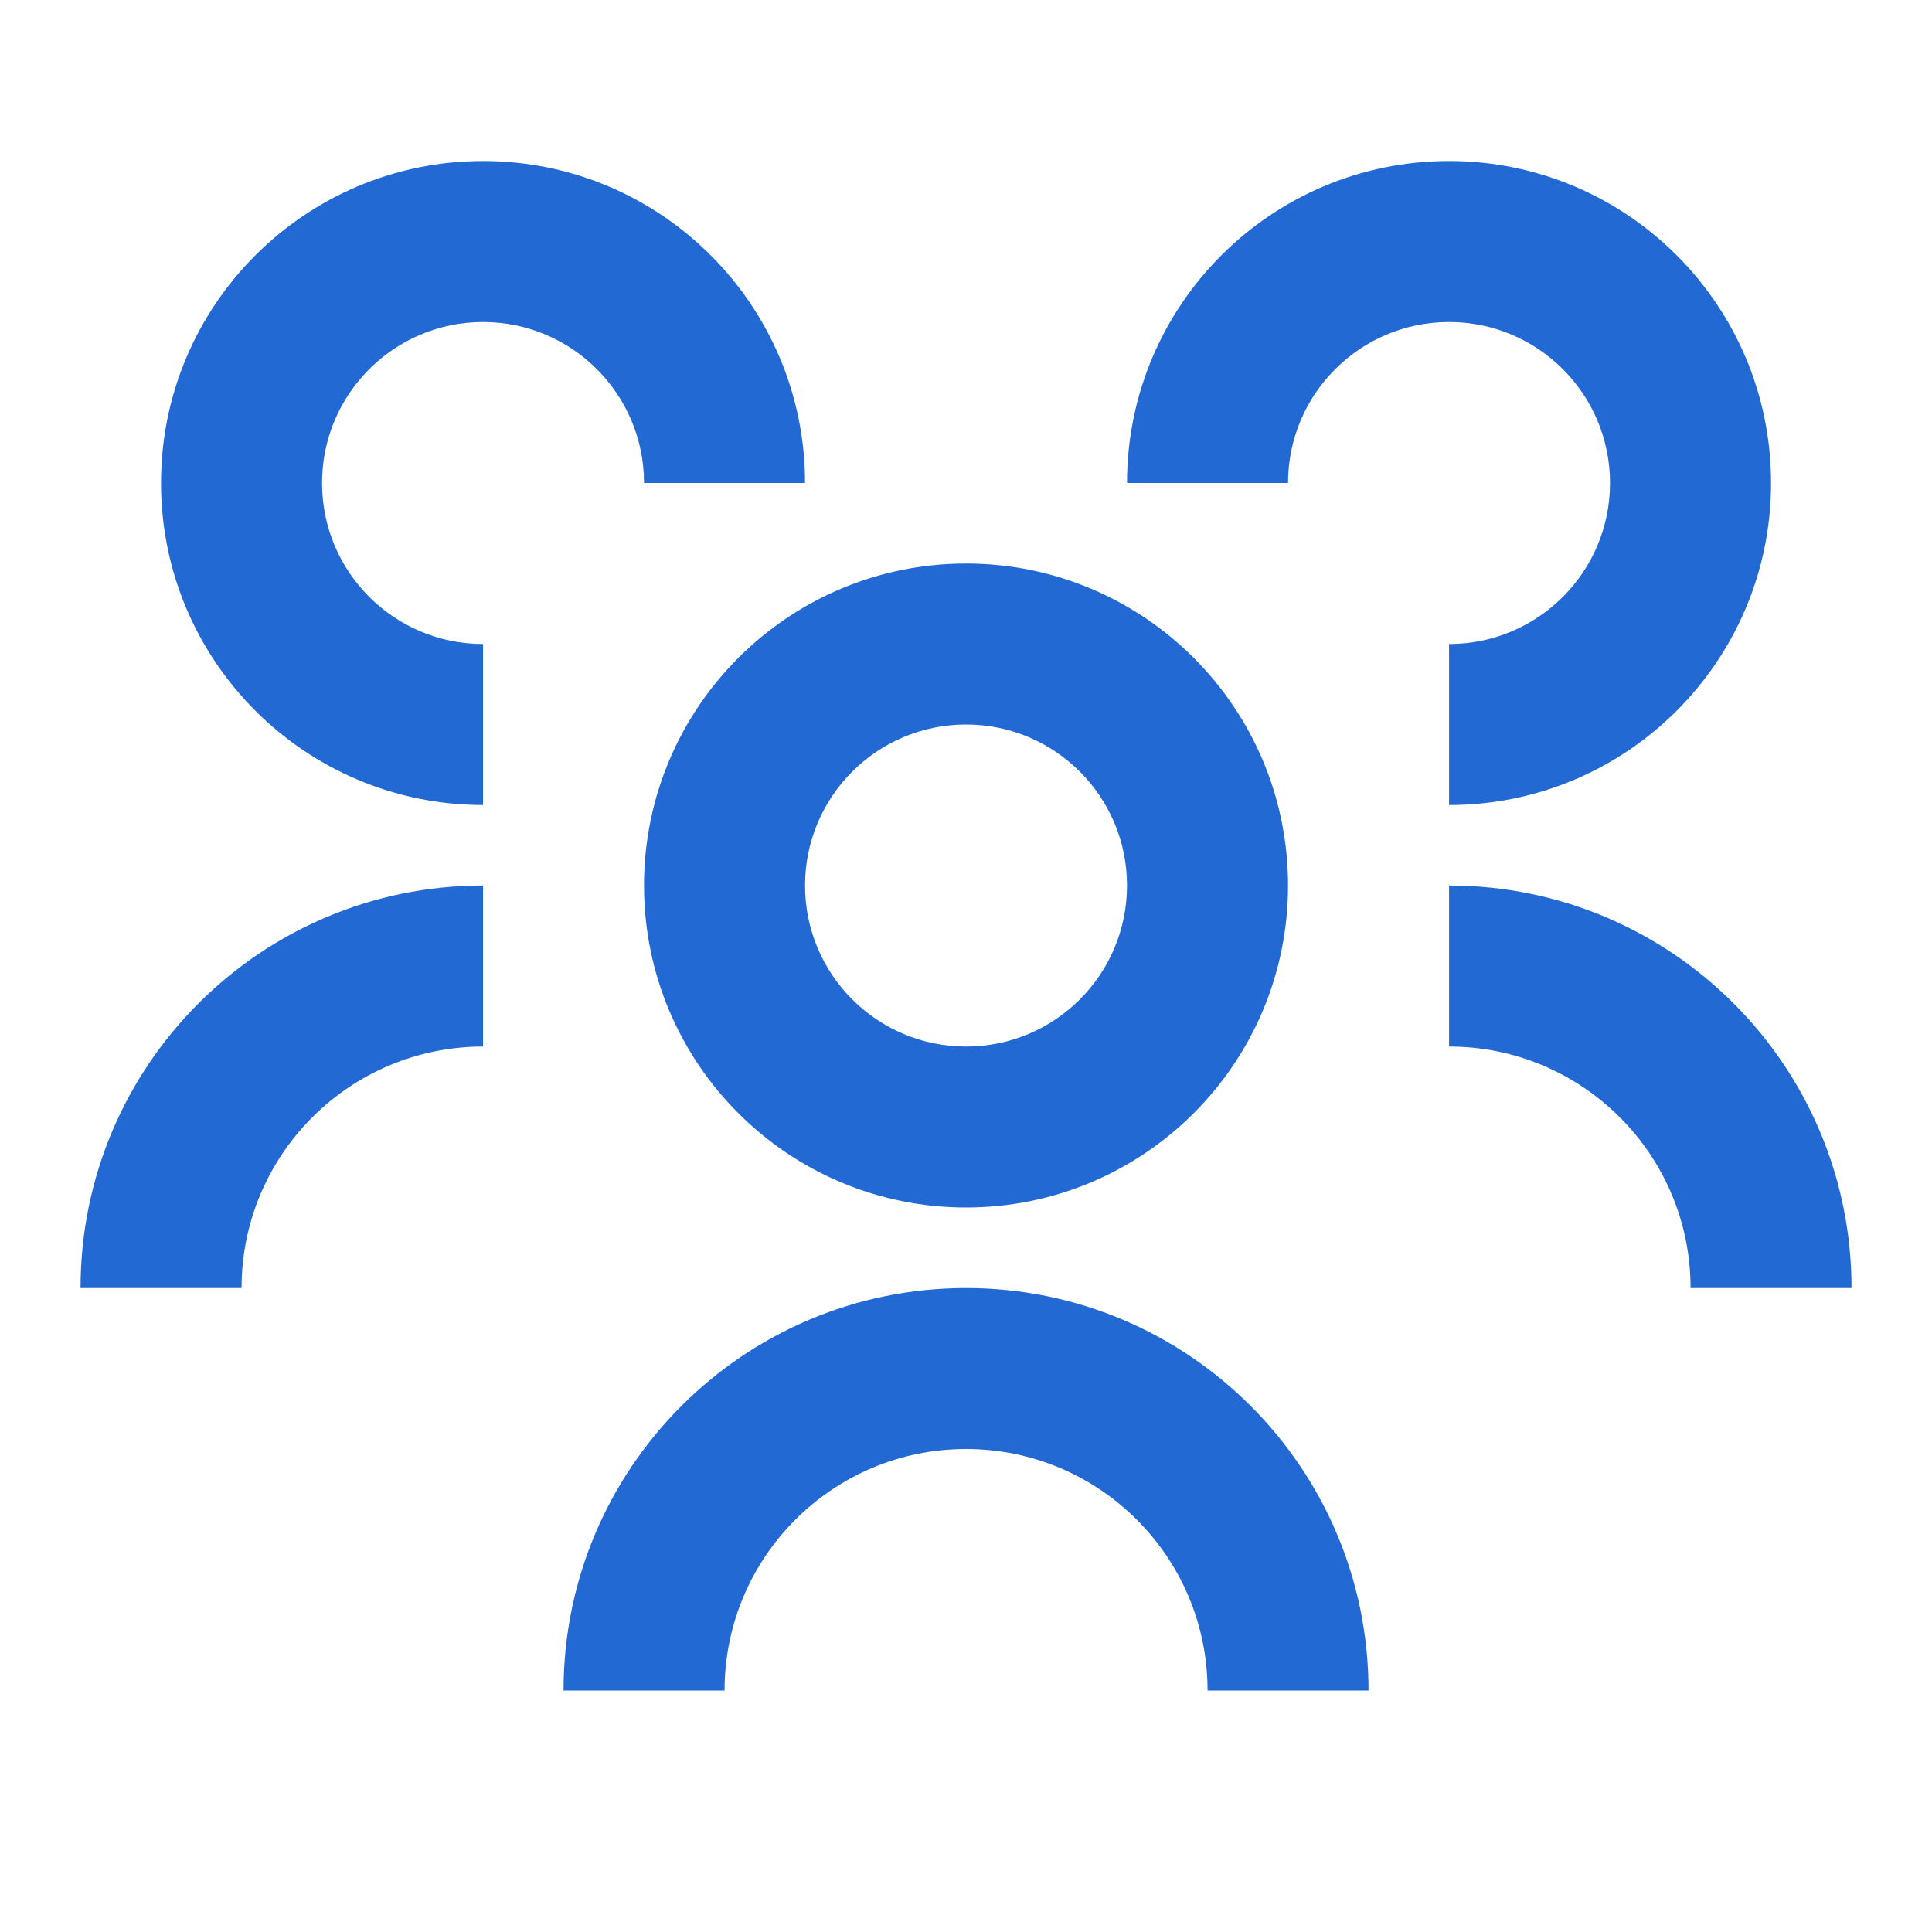
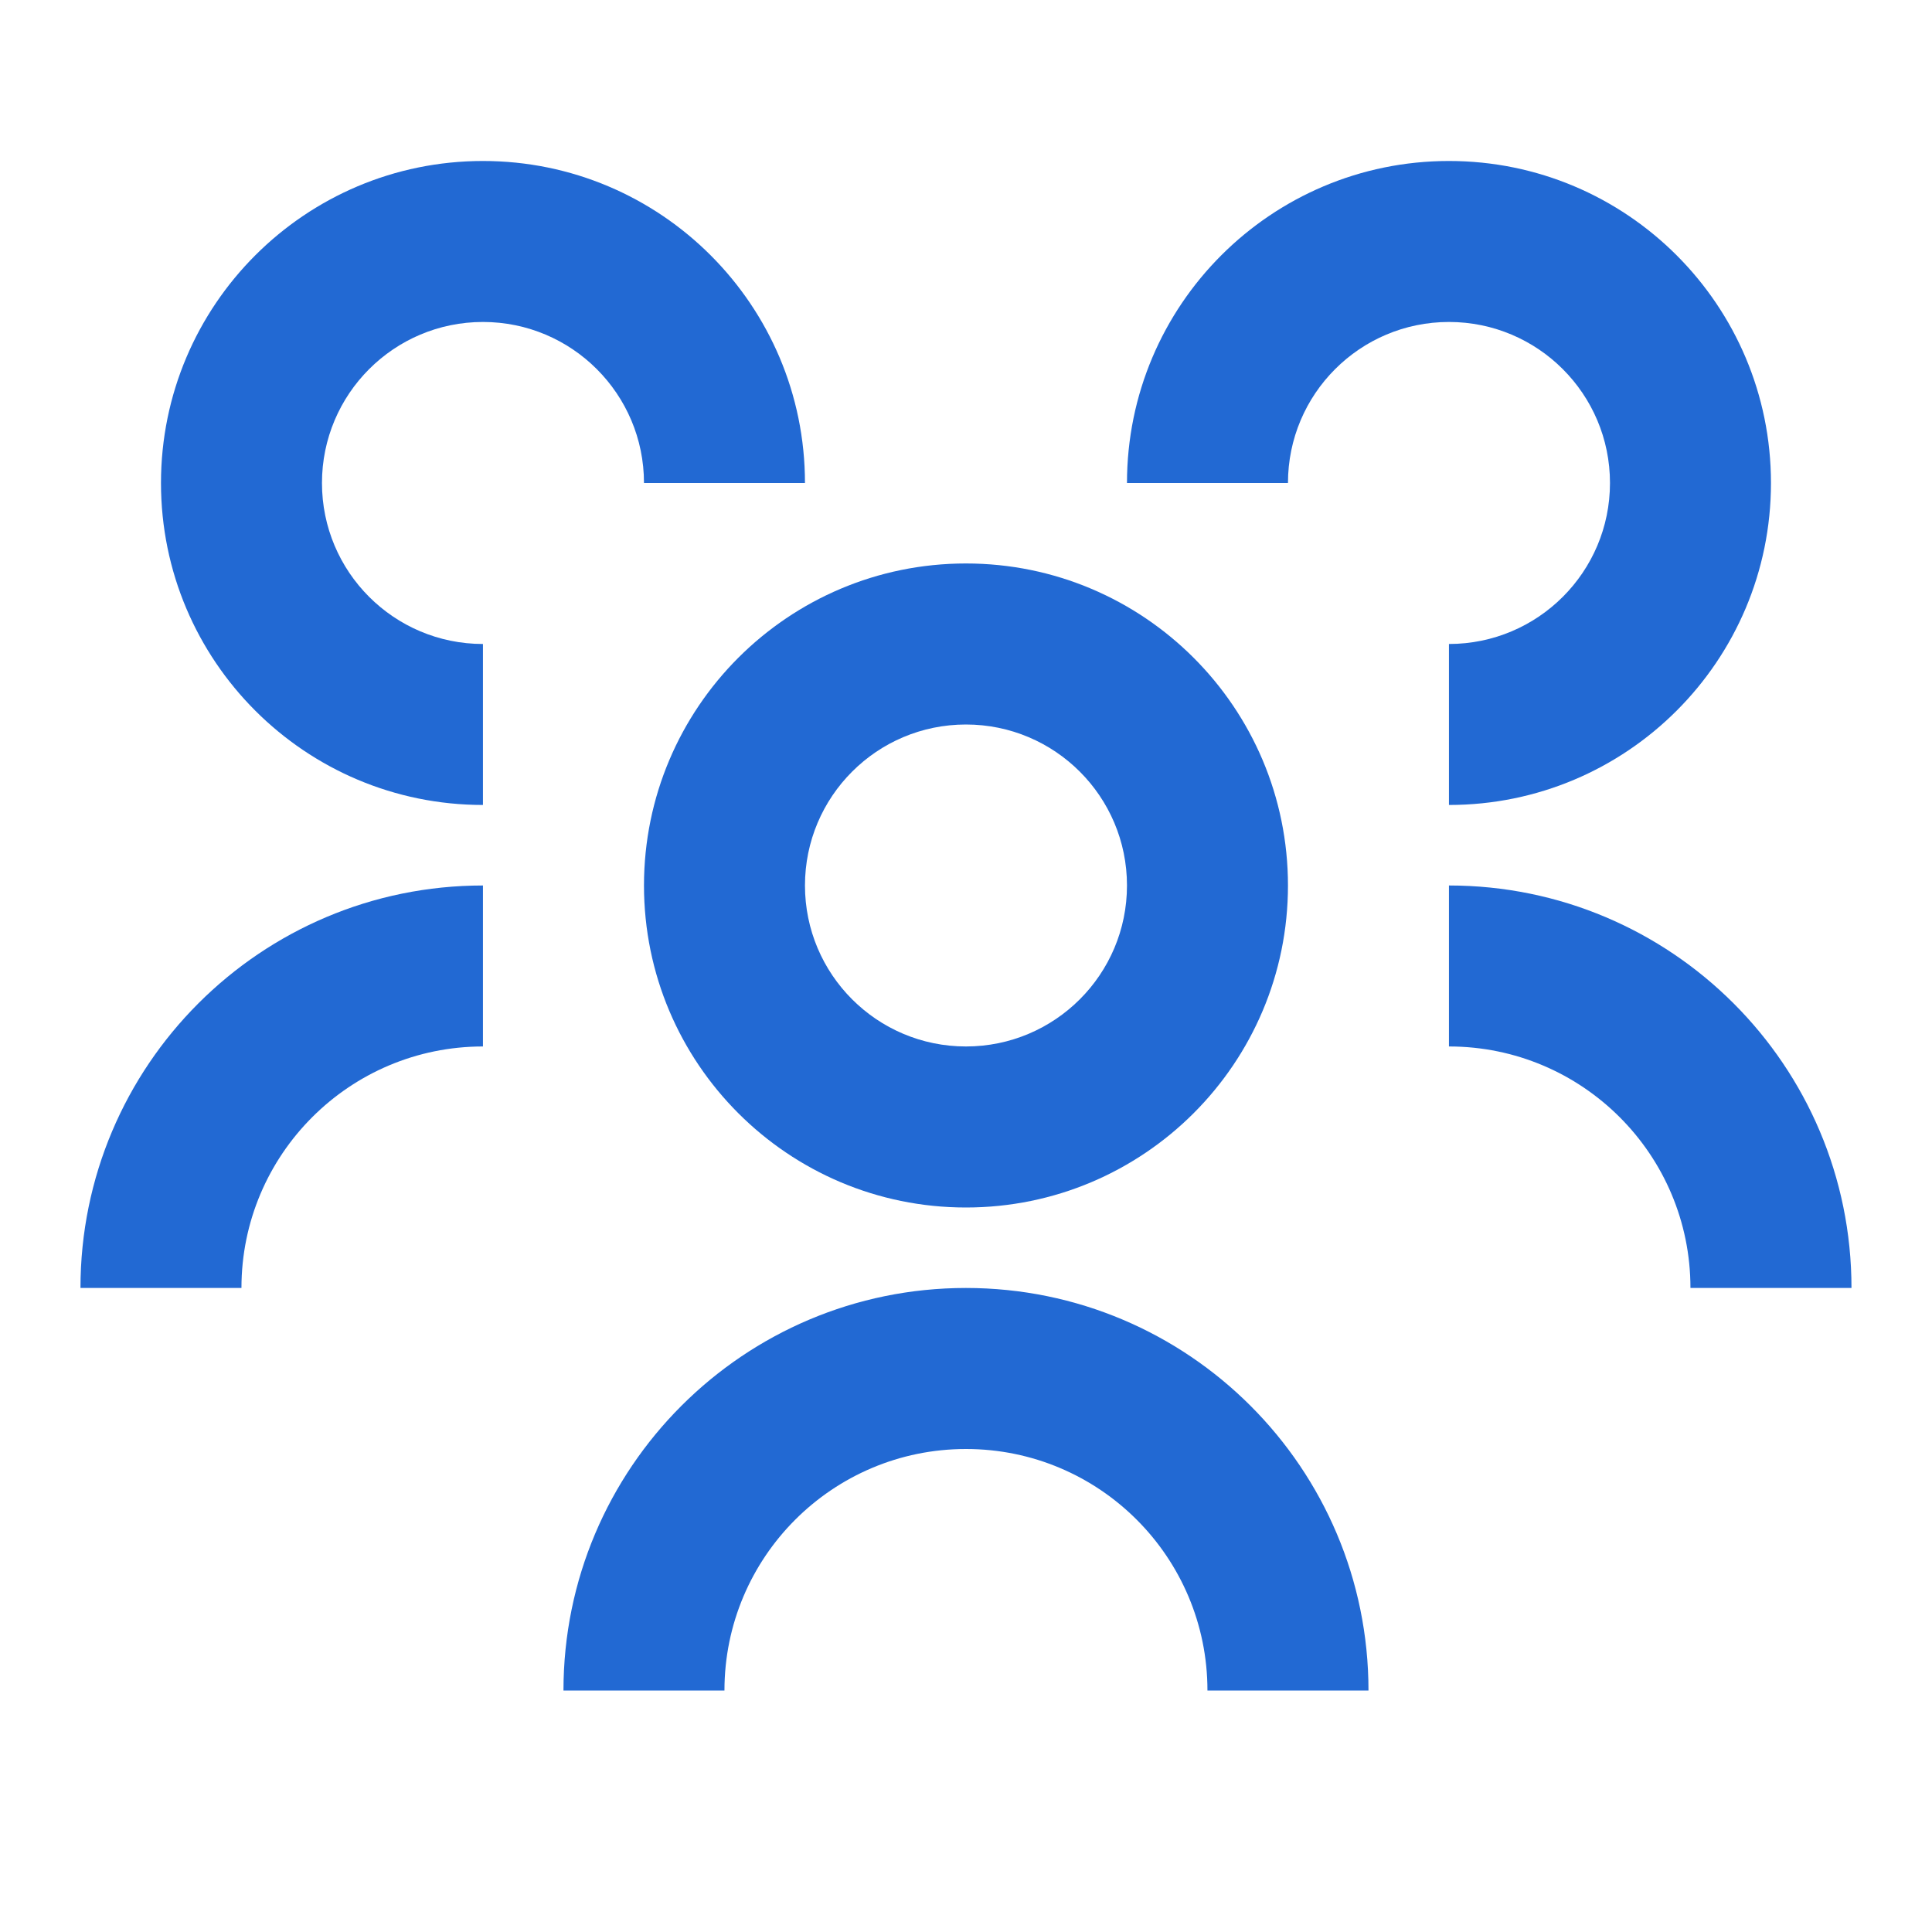
- <svg xmlns="http://www.w3.org/2000/svg" width="32" height="32" viewBox="0 0 32 32" fill="none">
-   <path d="M5.334 8C5.334 6.528 6.528 5.334 8.001 5.334C9.473 5.334 10.667 6.528 10.667 8H13.334C13.334 5.055 10.946 2.667 8.001 2.667C5.055 2.667 2.667 5.055 2.667 8C2.667 10.946 5.055 13.334 8.001 13.334V10.667C6.528 10.667 5.334 9.473 5.334 8Z" fill="#2269D3" />
-   <path fill-rule="evenodd" clip-rule="evenodd" d="M16.001 9.334C13.055 9.334 10.667 11.722 10.667 14.667C10.667 17.613 13.055 20 16.001 20C18.946 20 21.334 17.613 21.334 14.667C21.334 11.722 18.946 9.334 16.001 9.334ZM13.334 14.667C13.334 13.194 14.528 12 16.001 12C17.473 12 18.667 13.194 18.667 14.667C18.667 16.14 17.473 17.334 16.001 17.334C14.528 17.334 13.334 16.14 13.334 14.667Z" fill="#2269D3" />
-   <path d="M24.001 5.334C25.473 5.334 26.667 6.528 26.667 8C26.667 9.473 25.473 10.667 24.001 10.667V13.334C26.946 13.334 29.334 10.946 29.334 8C29.334 5.055 26.946 2.667 24.001 2.667C21.055 2.667 18.667 5.055 18.667 8H21.334C21.334 6.528 22.528 5.334 24.001 5.334Z" fill="#2269D3" />
-   <path d="M12.001 28C12.001 25.791 13.791 24 16.001 24C18.21 24 20.001 25.791 20.001 28H22.667C22.667 24.318 19.683 21.334 16.001 21.334C12.319 21.334 9.334 24.318 9.334 28H12.001Z" fill="#2269D3" />
-   <path d="M8.001 17.334C5.792 17.334 4.001 19.125 4.001 21.334H1.334C1.334 17.652 4.319 14.667 8.001 14.667V17.334Z" fill="#2269D3" />
-   <path d="M28.001 21.334C28.001 19.125 26.21 17.334 24.001 17.334V14.667C27.683 14.667 30.667 17.652 30.667 21.334H28.001Z" fill="#2269D3" />
+ <svg xmlns="http://www.w3.org/2000/svg" width="40" height="40" viewBox="0 0 40 40" fill="none">
+   <path d="M6.666 10C6.666 8.159 8.158 6.666 9.999 6.666C11.84 6.666 13.333 8.159 13.333 10H16.666C16.666 6.318 13.681 3.333 9.999 3.333C6.317 3.333 3.333 6.318 3.333 10C3.333 13.682 6.317 16.666 9.999 16.666V13.333C8.158 13.333 6.666 11.841 6.666 10Z" fill="#2269D3" />
+   <path fill-rule="evenodd" clip-rule="evenodd" d="M19.999 11.666C16.317 11.666 13.333 14.651 13.333 18.333C13.333 22.015 16.317 25 19.999 25C23.681 25 26.666 22.015 26.666 18.333C26.666 14.651 23.681 11.666 19.999 11.666ZM16.666 18.333C16.666 16.492 18.158 15 19.999 15C21.84 15 23.333 16.492 23.333 18.333C23.333 20.174 21.84 21.666 19.999 21.666C18.158 21.666 16.666 20.174 16.666 18.333Z" fill="#2269D3" />
+   <path d="M29.999 6.666C31.84 6.666 33.333 8.159 33.333 10C33.333 11.841 31.84 13.333 29.999 13.333V16.666C33.681 16.666 36.666 13.682 36.666 10C36.666 6.318 33.681 3.333 29.999 3.333C26.317 3.333 23.333 6.318 23.333 10H26.666C26.666 8.159 28.158 6.666 29.999 6.666Z" fill="#2269D3" />
+   <path d="M14.999 35C14.999 32.238 17.238 30 19.999 30C22.761 30 24.999 32.238 24.999 35H28.333C28.333 30.397 24.602 26.666 19.999 26.666C15.397 26.666 11.666 30.397 11.666 35H14.999Z" fill="#2269D3" />
+   <path d="M9.999 21.666C7.238 21.666 4.999 23.905 4.999 26.666H1.666C1.666 22.064 5.397 18.333 9.999 18.333V21.666Z" fill="#2269D3" />
+   <path d="M34.999 26.666C34.999 23.905 32.761 21.666 29.999 21.666V18.333C34.602 18.333 38.333 22.064 38.333 26.666H34.999Z" fill="#2269D3" />
</svg>
